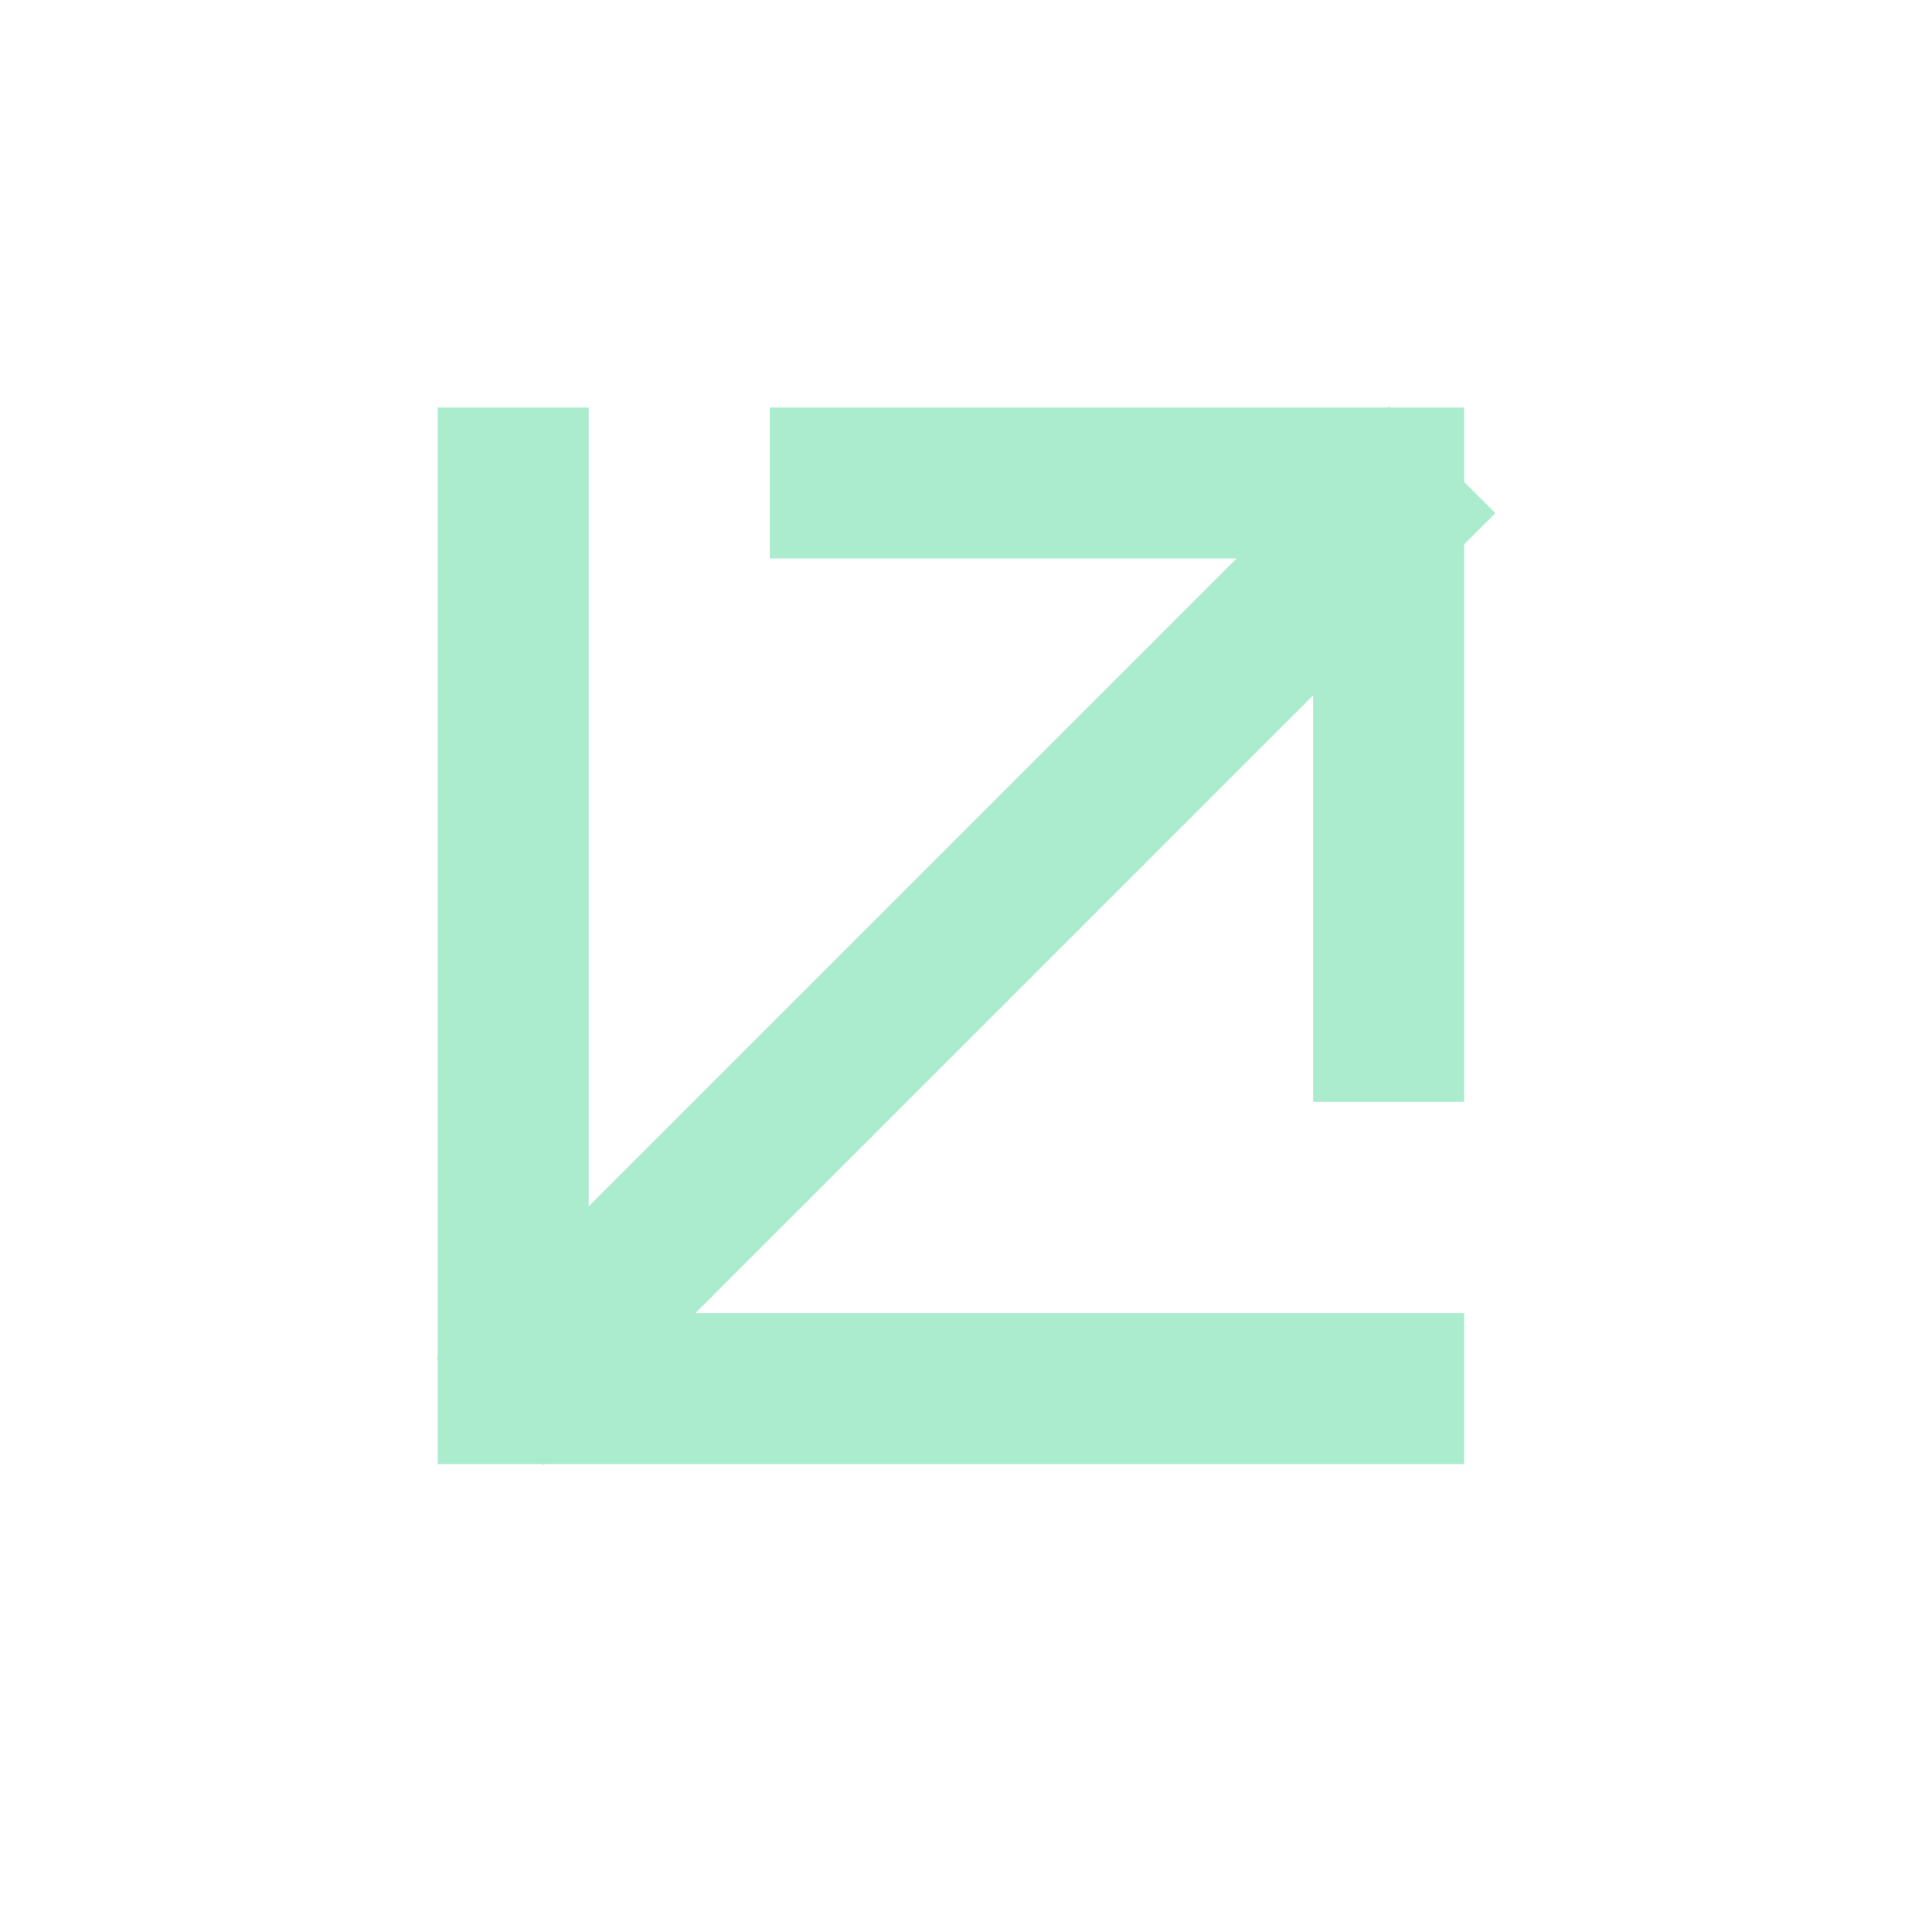
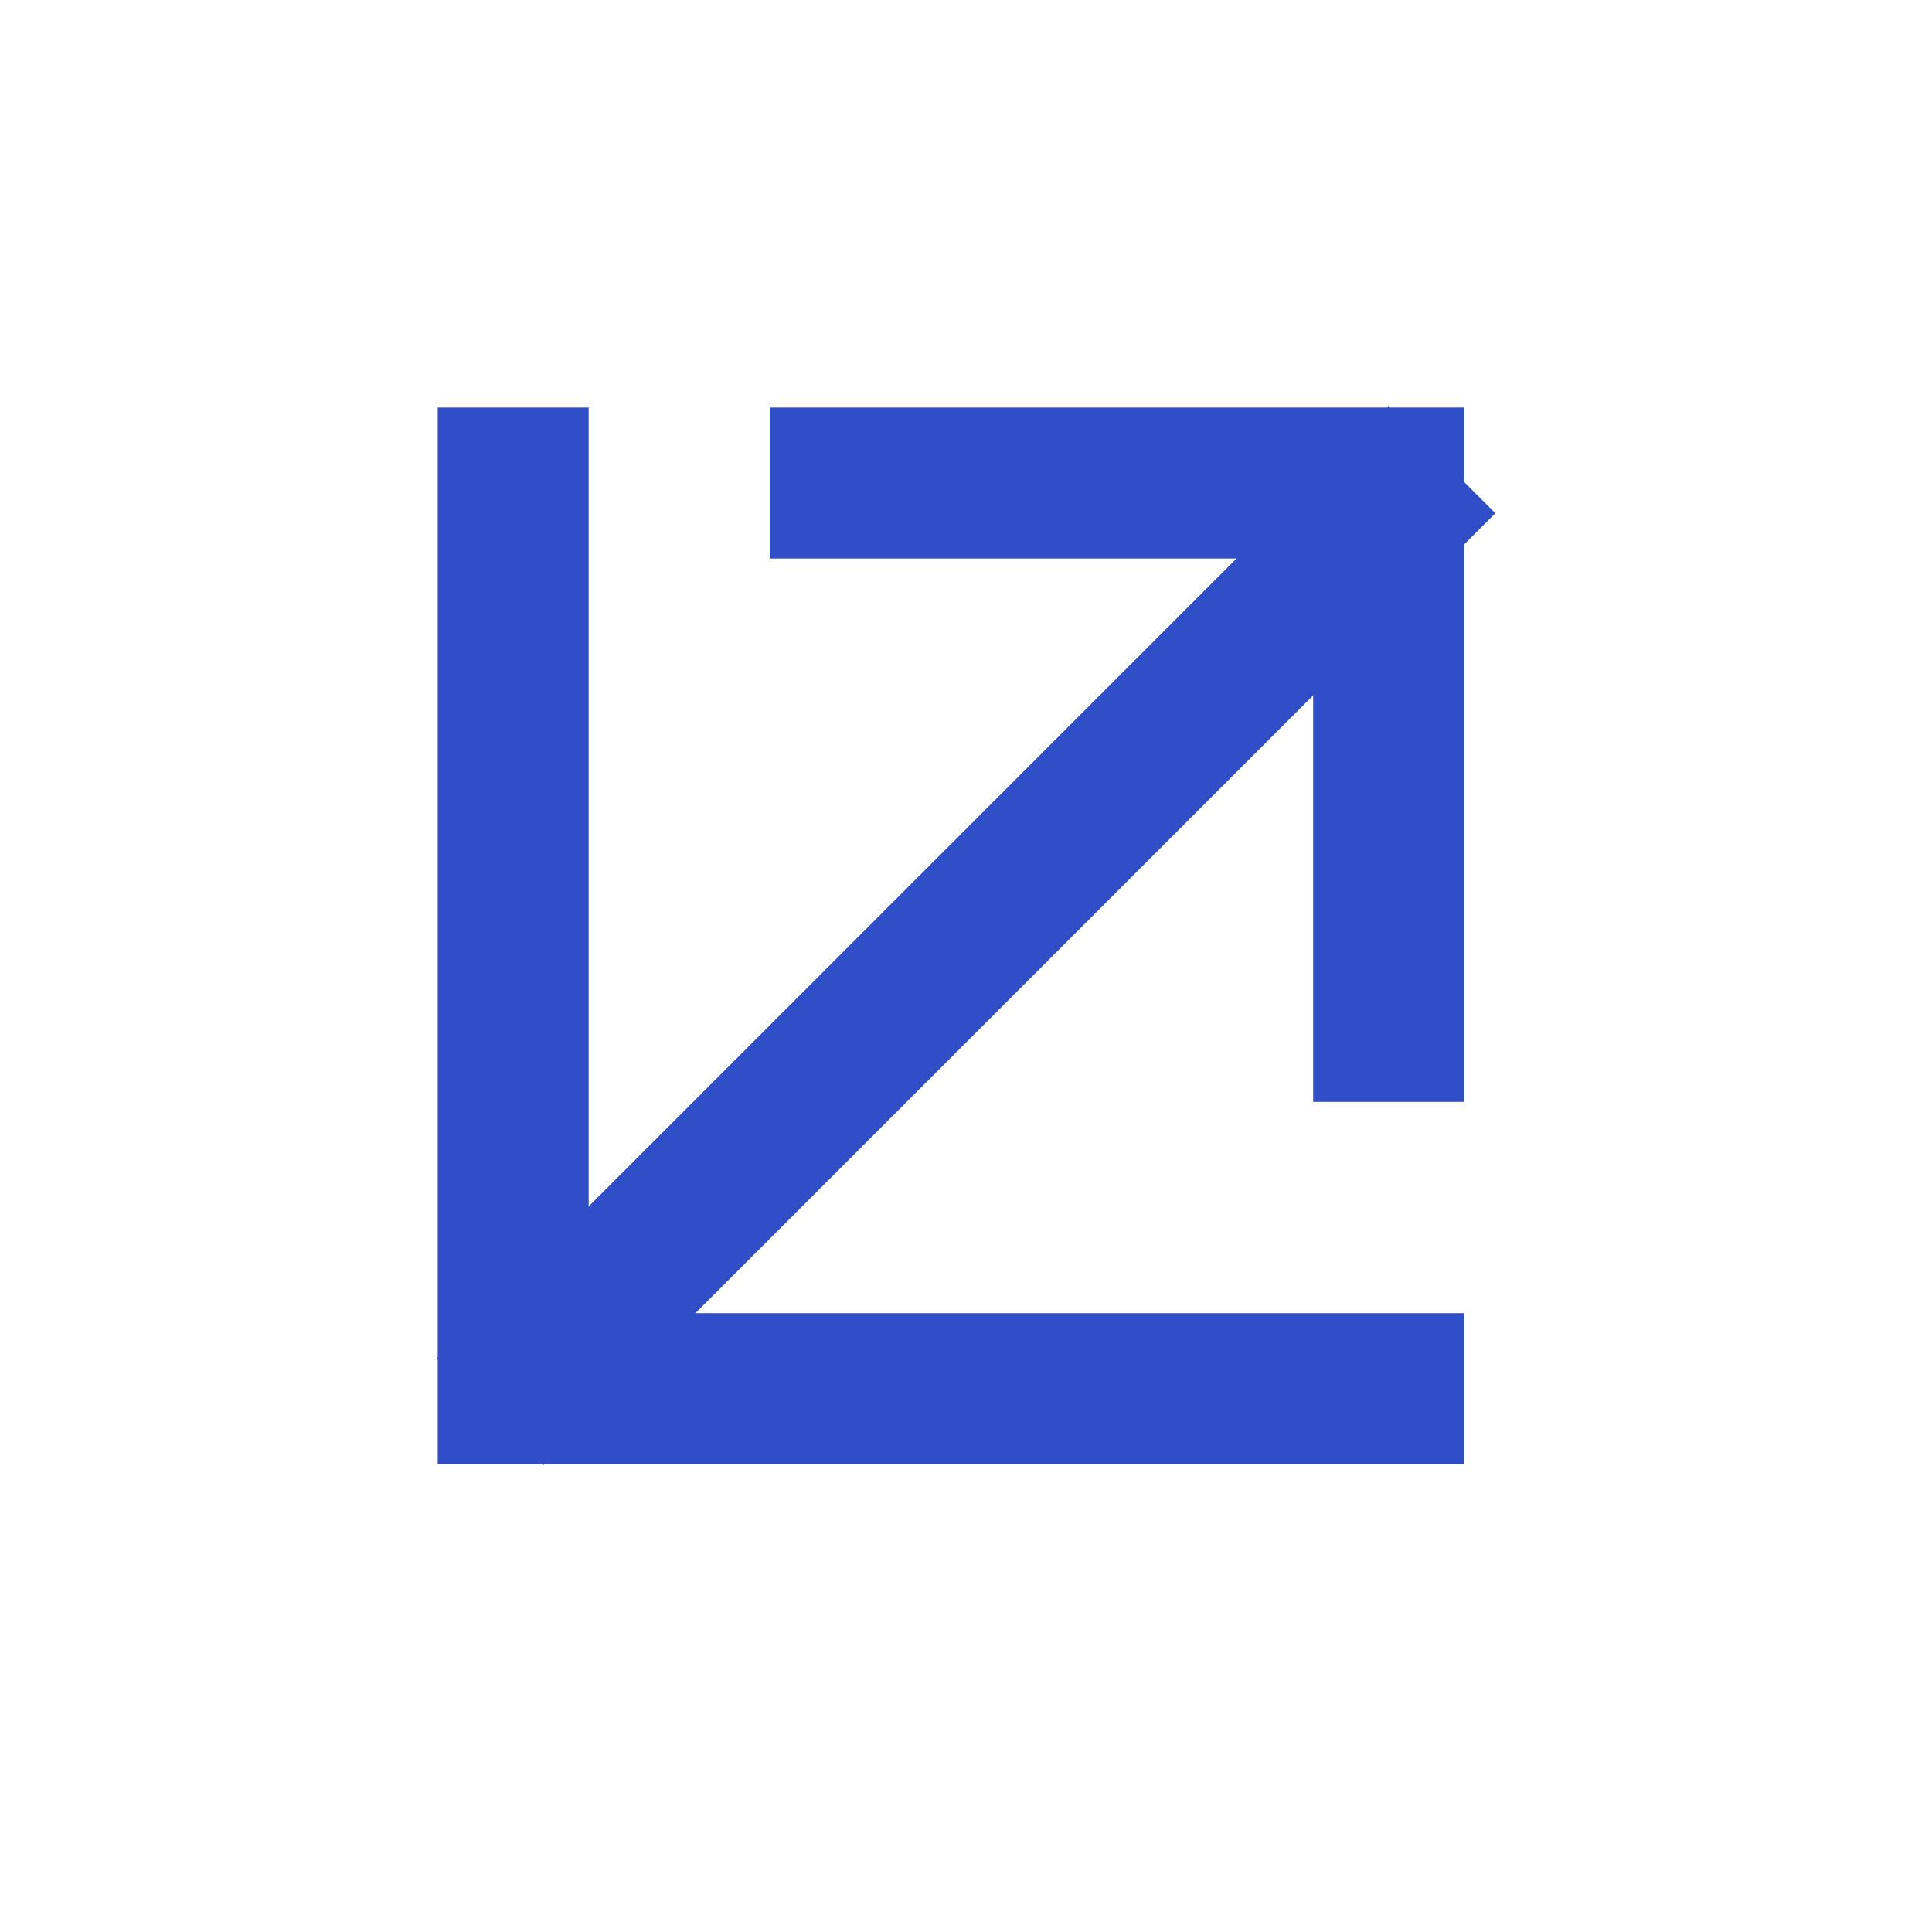
- <svg xmlns="http://www.w3.org/2000/svg" width="64" height="64" viewBox="0 0 64 64">
-   <g fill="none" stroke="#abebce" stroke-width="5" stroke-linecap="square" stroke-linejoin="miter">
+ <svg xmlns="http://www.w3.org/2000/svg" width="64" height="64" viewBox="0 0 64 64" role="img" aria-labelledby="title">
+   <g fill="none" stroke="#2F4EC8" stroke-width="5" stroke-linecap="square" stroke-linejoin="miter">
    <path d="M17 16v30h29" />
    <path d="M28 16h18v18" />
    <path d="M18 45 46 17" />
  </g>
</svg>
